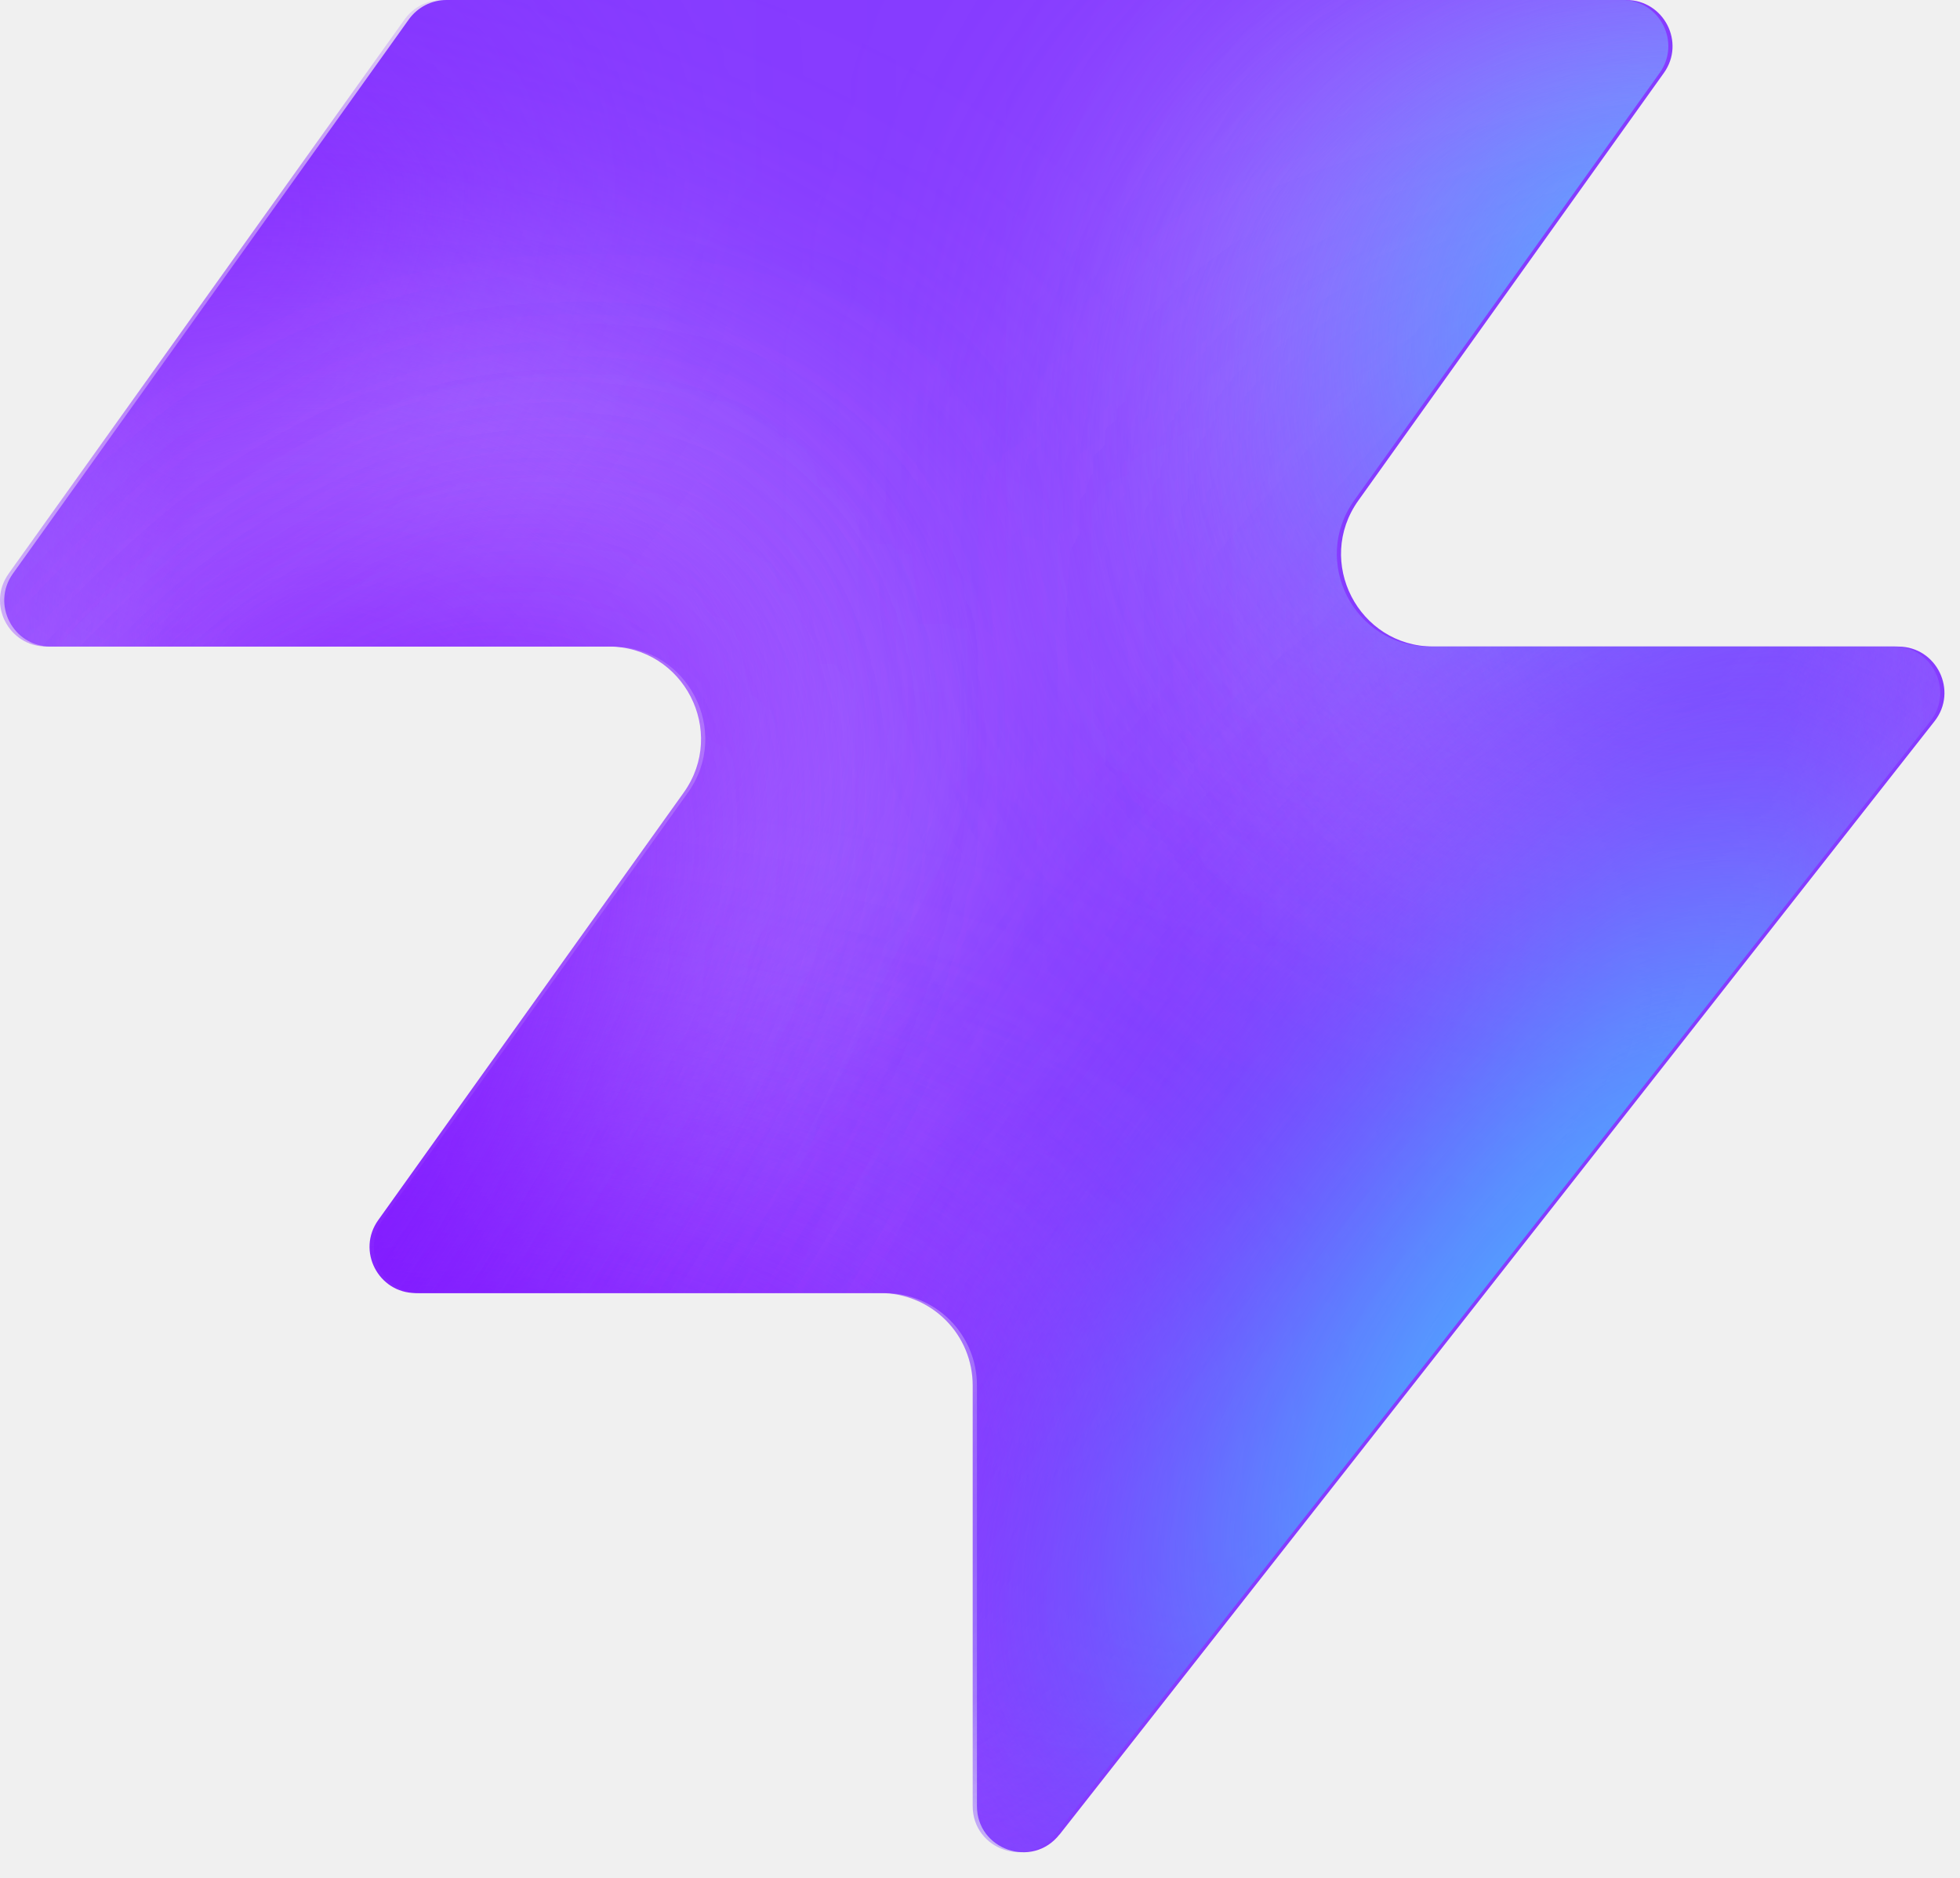
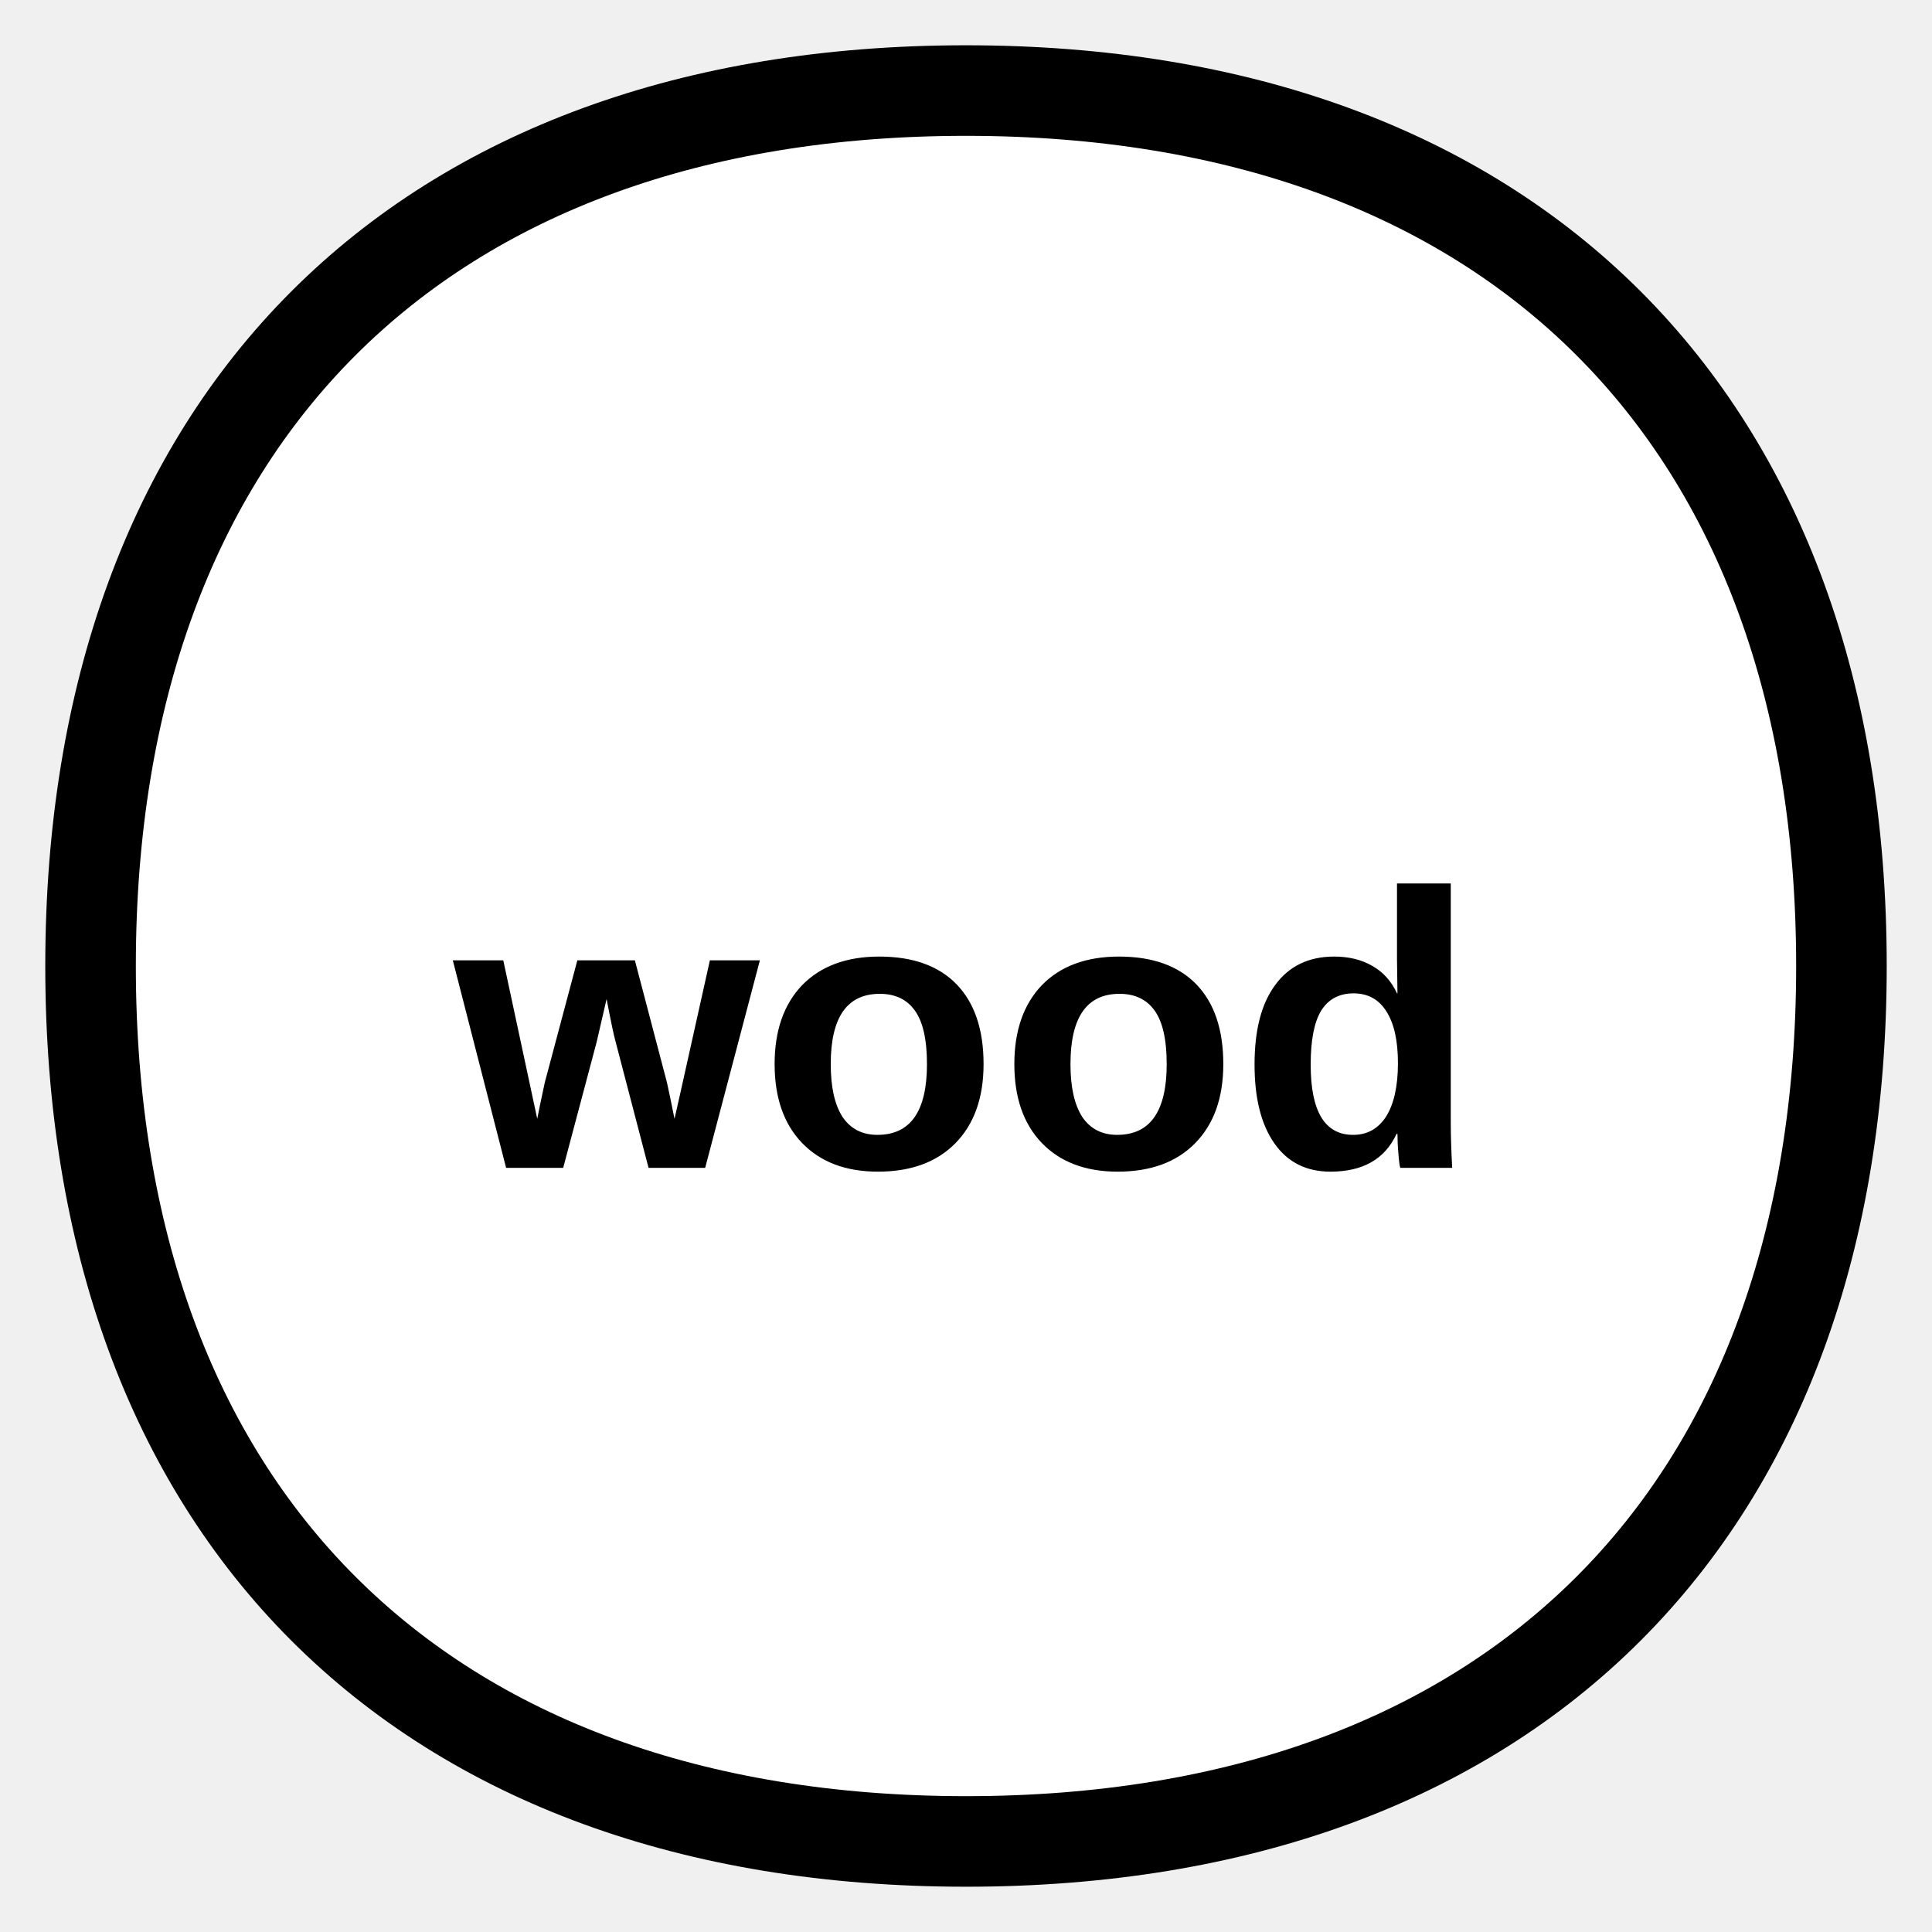
- <svg xmlns="http://www.w3.org/2000/svg" width="48" height="46" fill="none" viewBox="0 0 48 46">
-   <path fill="#863bff" d="M25.946 44.938c-.664.845-2.021.375-2.021-.698V33.937a2.26 2.26 0 0 0-2.262-2.262H10.287c-.92 0-1.456-1.04-.92-1.788l7.48-10.471c1.07-1.497 0-3.578-1.842-3.578H1.237c-.92 0-1.456-1.04-.92-1.788L10.013.474c.214-.297.556-.474.92-.474h28.894c.92 0 1.456 1.04.92 1.788l-7.48 10.471c-1.07 1.498 0 3.579 1.842 3.579h11.377c.943 0 1.473 1.088.89 1.83L25.947 44.94z" style="fill:#863bff;fill:color(display-p3 .525 .23 1);fill-opacity:1" />
-   <mask id="a" width="48" height="46" x="0" y="0" maskUnits="userSpaceOnUse" style="mask-type:alpha">
-     <path fill="#000" d="M25.842 44.938c-.664.844-2.021.375-2.021-.698V33.937a2.26 2.26 0 0 0-2.262-2.262H10.183c-.92 0-1.456-1.04-.92-1.788l7.48-10.471c1.07-1.498 0-3.579-1.842-3.579H1.133c-.92 0-1.456-1.04-.92-1.787L9.91.473c.214-.297.556-.474.92-.474h28.894c.92 0 1.456 1.04.92 1.788l-7.48 10.471c-1.07 1.498 0 3.578 1.842 3.578h11.377c.943 0 1.473 1.088.89 1.832L25.843 44.94z" style="fill:#000;fill-opacity:1" />
-   </mask>
-   <g mask="url(#a)">
-     <g filter="url(#b)">
-       <ellipse cx="5.508" cy="14.704" fill="#ede6ff" rx="5.508" ry="14.704" style="fill:#ede6ff;fill:color(display-p3 .927 .903 1);fill-opacity:1" transform="matrix(.00324 1 1 -.00324 -4.47 31.516)" />
-     </g>
-     <g filter="url(#c)">
-       <ellipse cx="10.399" cy="29.851" fill="#ede6ff" rx="10.399" ry="29.851" style="fill:#ede6ff;fill:color(display-p3 .927 .903 1);fill-opacity:1" transform="matrix(.00324 1 1 -.00324 -39.328 7.883)" />
-     </g>
-     <g filter="url(#d)">
-       <ellipse cx="5.508" cy="30.487" fill="#7e14ff" rx="5.508" ry="30.487" style="fill:#7e14ff;fill:color(display-p3 .492 .077 1);fill-opacity:1" transform="rotate(89.814 -25.913 -14.639)scale(1 -1)" />
-     </g>
-     <g filter="url(#e)">
-       <ellipse cx="5.508" cy="30.599" fill="#7e14ff" rx="5.508" ry="30.599" style="fill:#7e14ff;fill:color(display-p3 .492 .077 1);fill-opacity:1" transform="rotate(89.814 -32.644 -3.334)scale(1 -1)" />
-     </g>
-     <g filter="url(#f)">
-       <ellipse cx="5.508" cy="30.599" fill="#7e14ff" rx="5.508" ry="30.599" style="fill:#7e14ff;fill:color(display-p3 .492 .077 1);fill-opacity:1" transform="matrix(.00324 1 1 -.00324 -34.34 30.47)" />
-     </g>
-     <g filter="url(#g)">
-       <ellipse cx="14.072" cy="22.078" fill="#ede6ff" rx="14.072" ry="22.078" style="fill:#ede6ff;fill:color(display-p3 .927 .903 1);fill-opacity:1" transform="rotate(93.35 24.506 48.493)scale(-1 1)" />
-     </g>
-     <g filter="url(#h)">
-       <ellipse cx="3.47" cy="21.501" fill="#7e14ff" rx="3.47" ry="21.501" style="fill:#7e14ff;fill:color(display-p3 .492 .077 1);fill-opacity:1" transform="rotate(89.009 28.708 47.59)scale(-1 1)" />
-     </g>
-     <g filter="url(#i)">
-       <ellipse cx="3.47" cy="21.501" fill="#7e14ff" rx="3.47" ry="21.501" style="fill:#7e14ff;fill:color(display-p3 .492 .077 1);fill-opacity:1" transform="rotate(89.009 28.708 47.59)scale(-1 1)" />
-     </g>
-     <g filter="url(#j)">
-       <ellipse cx=".387" cy="8.972" fill="#7e14ff" rx="4.407" ry="29.108" style="fill:#7e14ff;fill:color(display-p3 .492 .077 1);fill-opacity:1" transform="rotate(39.51 .387 8.972)" />
-     </g>
-     <g filter="url(#k)">
-       <ellipse cx="47.523" cy="-6.092" fill="#7e14ff" rx="4.407" ry="29.108" style="fill:#7e14ff;fill:color(display-p3 .492 .077 1);fill-opacity:1" transform="rotate(37.892 47.523 -6.092)" />
-     </g>
-     <g filter="url(#l)">
-       <ellipse cx="41.412" cy="6.333" fill="#47bfff" rx="5.971" ry="9.665" style="fill:#47bfff;fill:color(display-p3 .28 .748 1);fill-opacity:1" transform="rotate(37.892 41.412 6.333)" />
-     </g>
-     <g filter="url(#m)">
-       <ellipse cx="-1.879" cy="38.332" fill="#7e14ff" rx="4.407" ry="29.108" style="fill:#7e14ff;fill:color(display-p3 .492 .077 1);fill-opacity:1" transform="rotate(37.892 -1.88 38.332)" />
-     </g>
-     <g filter="url(#n)">
-       <ellipse cx="-1.879" cy="38.332" fill="#7e14ff" rx="4.407" ry="29.108" style="fill:#7e14ff;fill:color(display-p3 .492 .077 1);fill-opacity:1" transform="rotate(37.892 -1.88 38.332)" />
-     </g>
-     <g filter="url(#o)">
-       <ellipse cx="35.651" cy="29.907" fill="#7e14ff" rx="4.407" ry="29.108" style="fill:#7e14ff;fill:color(display-p3 .492 .077 1);fill-opacity:1" transform="rotate(37.892 35.651 29.907)" />
-     </g>
-     <g filter="url(#p)">
-       <ellipse cx="38.418" cy="32.4" fill="#47bfff" rx="5.971" ry="15.297" style="fill:#47bfff;fill:color(display-p3 .28 .748 1);fill-opacity:1" transform="rotate(37.892 38.418 32.4)" />
-     </g>
-   </g>
-   <defs>
-     <filter id="b" width="60.045" height="41.654" x="-19.77" y="16.149" color-interpolation-filters="sRGB" filterUnits="userSpaceOnUse">
-       <feFlood flood-opacity="0" result="BackgroundImageFix" />
-       <feBlend in="SourceGraphic" in2="BackgroundImageFix" result="shape" />
-       <feGaussianBlur result="effect1_foregroundBlur_2002_17158" stdDeviation="7.659" />
-     </filter>
-     <filter id="c" width="90.34" height="51.437" x="-54.613" y="-7.533" color-interpolation-filters="sRGB" filterUnits="userSpaceOnUse">
-       <feFlood flood-opacity="0" result="BackgroundImageFix" />
-       <feBlend in="SourceGraphic" in2="BackgroundImageFix" result="shape" />
-       <feGaussianBlur result="effect1_foregroundBlur_2002_17158" stdDeviation="7.659" />
-     </filter>
-     <filter id="d" width="79.355" height="29.4" x="-49.64" y="2.03" color-interpolation-filters="sRGB" filterUnits="userSpaceOnUse">
-       <feFlood flood-opacity="0" result="BackgroundImageFix" />
-       <feBlend in="SourceGraphic" in2="BackgroundImageFix" result="shape" />
-       <feGaussianBlur result="effect1_foregroundBlur_2002_17158" stdDeviation="4.596" />
-     </filter>
-     <filter id="e" width="79.579" height="29.4" x="-45.045" y="20.029" color-interpolation-filters="sRGB" filterUnits="userSpaceOnUse">
-       <feFlood flood-opacity="0" result="BackgroundImageFix" />
-       <feBlend in="SourceGraphic" in2="BackgroundImageFix" result="shape" />
-       <feGaussianBlur result="effect1_foregroundBlur_2002_17158" stdDeviation="4.596" />
-     </filter>
-     <filter id="f" width="79.579" height="29.4" x="-43.513" y="21.178" color-interpolation-filters="sRGB" filterUnits="userSpaceOnUse">
-       <feFlood flood-opacity="0" result="BackgroundImageFix" />
-       <feBlend in="SourceGraphic" in2="BackgroundImageFix" result="shape" />
-       <feGaussianBlur result="effect1_foregroundBlur_2002_17158" stdDeviation="4.596" />
-     </filter>
-     <filter id="g" width="74.749" height="58.852" x="15.756" y="-17.901" color-interpolation-filters="sRGB" filterUnits="userSpaceOnUse">
-       <feFlood flood-opacity="0" result="BackgroundImageFix" />
-       <feBlend in="SourceGraphic" in2="BackgroundImageFix" result="shape" />
-       <feGaussianBlur result="effect1_foregroundBlur_2002_17158" stdDeviation="7.659" />
-     </filter>
-     <filter id="h" width="61.377" height="25.362" x="23.548" y="2.284" color-interpolation-filters="sRGB" filterUnits="userSpaceOnUse">
-       <feFlood flood-opacity="0" result="BackgroundImageFix" />
-       <feBlend in="SourceGraphic" in2="BackgroundImageFix" result="shape" />
-       <feGaussianBlur result="effect1_foregroundBlur_2002_17158" stdDeviation="4.596" />
-     </filter>
-     <filter id="i" width="61.377" height="25.362" x="23.548" y="2.284" color-interpolation-filters="sRGB" filterUnits="userSpaceOnUse">
-       <feFlood flood-opacity="0" result="BackgroundImageFix" />
-       <feBlend in="SourceGraphic" in2="BackgroundImageFix" result="shape" />
-       <feGaussianBlur result="effect1_foregroundBlur_2002_17158" stdDeviation="4.596" />
-     </filter>
-     <filter id="j" width="56.045" height="63.649" x="-27.636" y="-22.853" color-interpolation-filters="sRGB" filterUnits="userSpaceOnUse">
-       <feFlood flood-opacity="0" result="BackgroundImageFix" />
-       <feBlend in="SourceGraphic" in2="BackgroundImageFix" result="shape" />
-       <feGaussianBlur result="effect1_foregroundBlur_2002_17158" stdDeviation="4.596" />
-     </filter>
-     <filter id="k" width="54.814" height="64.646" x="20.116" y="-38.415" color-interpolation-filters="sRGB" filterUnits="userSpaceOnUse">
-       <feFlood flood-opacity="0" result="BackgroundImageFix" />
-       <feBlend in="SourceGraphic" in2="BackgroundImageFix" result="shape" />
-       <feGaussianBlur result="effect1_foregroundBlur_2002_17158" stdDeviation="4.596" />
-     </filter>
-     <filter id="l" width="33.541" height="35.313" x="24.641" y="-11.323" color-interpolation-filters="sRGB" filterUnits="userSpaceOnUse">
-       <feFlood flood-opacity="0" result="BackgroundImageFix" />
-       <feBlend in="SourceGraphic" in2="BackgroundImageFix" result="shape" />
-       <feGaussianBlur result="effect1_foregroundBlur_2002_17158" stdDeviation="4.596" />
-     </filter>
-     <filter id="m" width="54.814" height="64.646" x="-29.286" y="6.009" color-interpolation-filters="sRGB" filterUnits="userSpaceOnUse">
-       <feFlood flood-opacity="0" result="BackgroundImageFix" />
-       <feBlend in="SourceGraphic" in2="BackgroundImageFix" result="shape" />
-       <feGaussianBlur result="effect1_foregroundBlur_2002_17158" stdDeviation="4.596" />
-     </filter>
-     <filter id="n" width="54.814" height="64.646" x="-29.286" y="6.009" color-interpolation-filters="sRGB" filterUnits="userSpaceOnUse">
-       <feFlood flood-opacity="0" result="BackgroundImageFix" />
-       <feBlend in="SourceGraphic" in2="BackgroundImageFix" result="shape" />
-       <feGaussianBlur result="effect1_foregroundBlur_2002_17158" stdDeviation="4.596" />
-     </filter>
-     <filter id="o" width="54.814" height="64.646" x="8.244" y="-2.416" color-interpolation-filters="sRGB" filterUnits="userSpaceOnUse">
-       <feFlood flood-opacity="0" result="BackgroundImageFix" />
-       <feBlend in="SourceGraphic" in2="BackgroundImageFix" result="shape" />
-       <feGaussianBlur result="effect1_foregroundBlur_2002_17158" stdDeviation="4.596" />
-     </filter>
-     <filter id="p" width="39.409" height="43.623" x="18.713" y="10.588" color-interpolation-filters="sRGB" filterUnits="userSpaceOnUse">
-       <feFlood flood-opacity="0" result="BackgroundImageFix" />
-       <feBlend in="SourceGraphic" in2="BackgroundImageFix" result="shape" />
-       <feGaussianBlur result="effect1_foregroundBlur_2002_17158" stdDeviation="4.596" />
-     </filter>
-   </defs>
+ <svg xmlns="http://www.w3.org/2000/svg" viewBox="0 0 64 64" role="img" aria-label="wood">
+   <path fill="#fff" stroke="#000" stroke-width="3" d="M32 3C13.9 3 3 13.9 3 32s10.9 29 29 29 29-10.9 29-29S50.1 3 32 3Z" />
+   <text x="32" y="35" fill="#000" font-family="Archivo, Arial, Helvetica, sans-serif" font-size="13" font-weight="700" letter-spacing="0" text-anchor="middle" dominant-baseline="middle">wood</text>
</svg>
